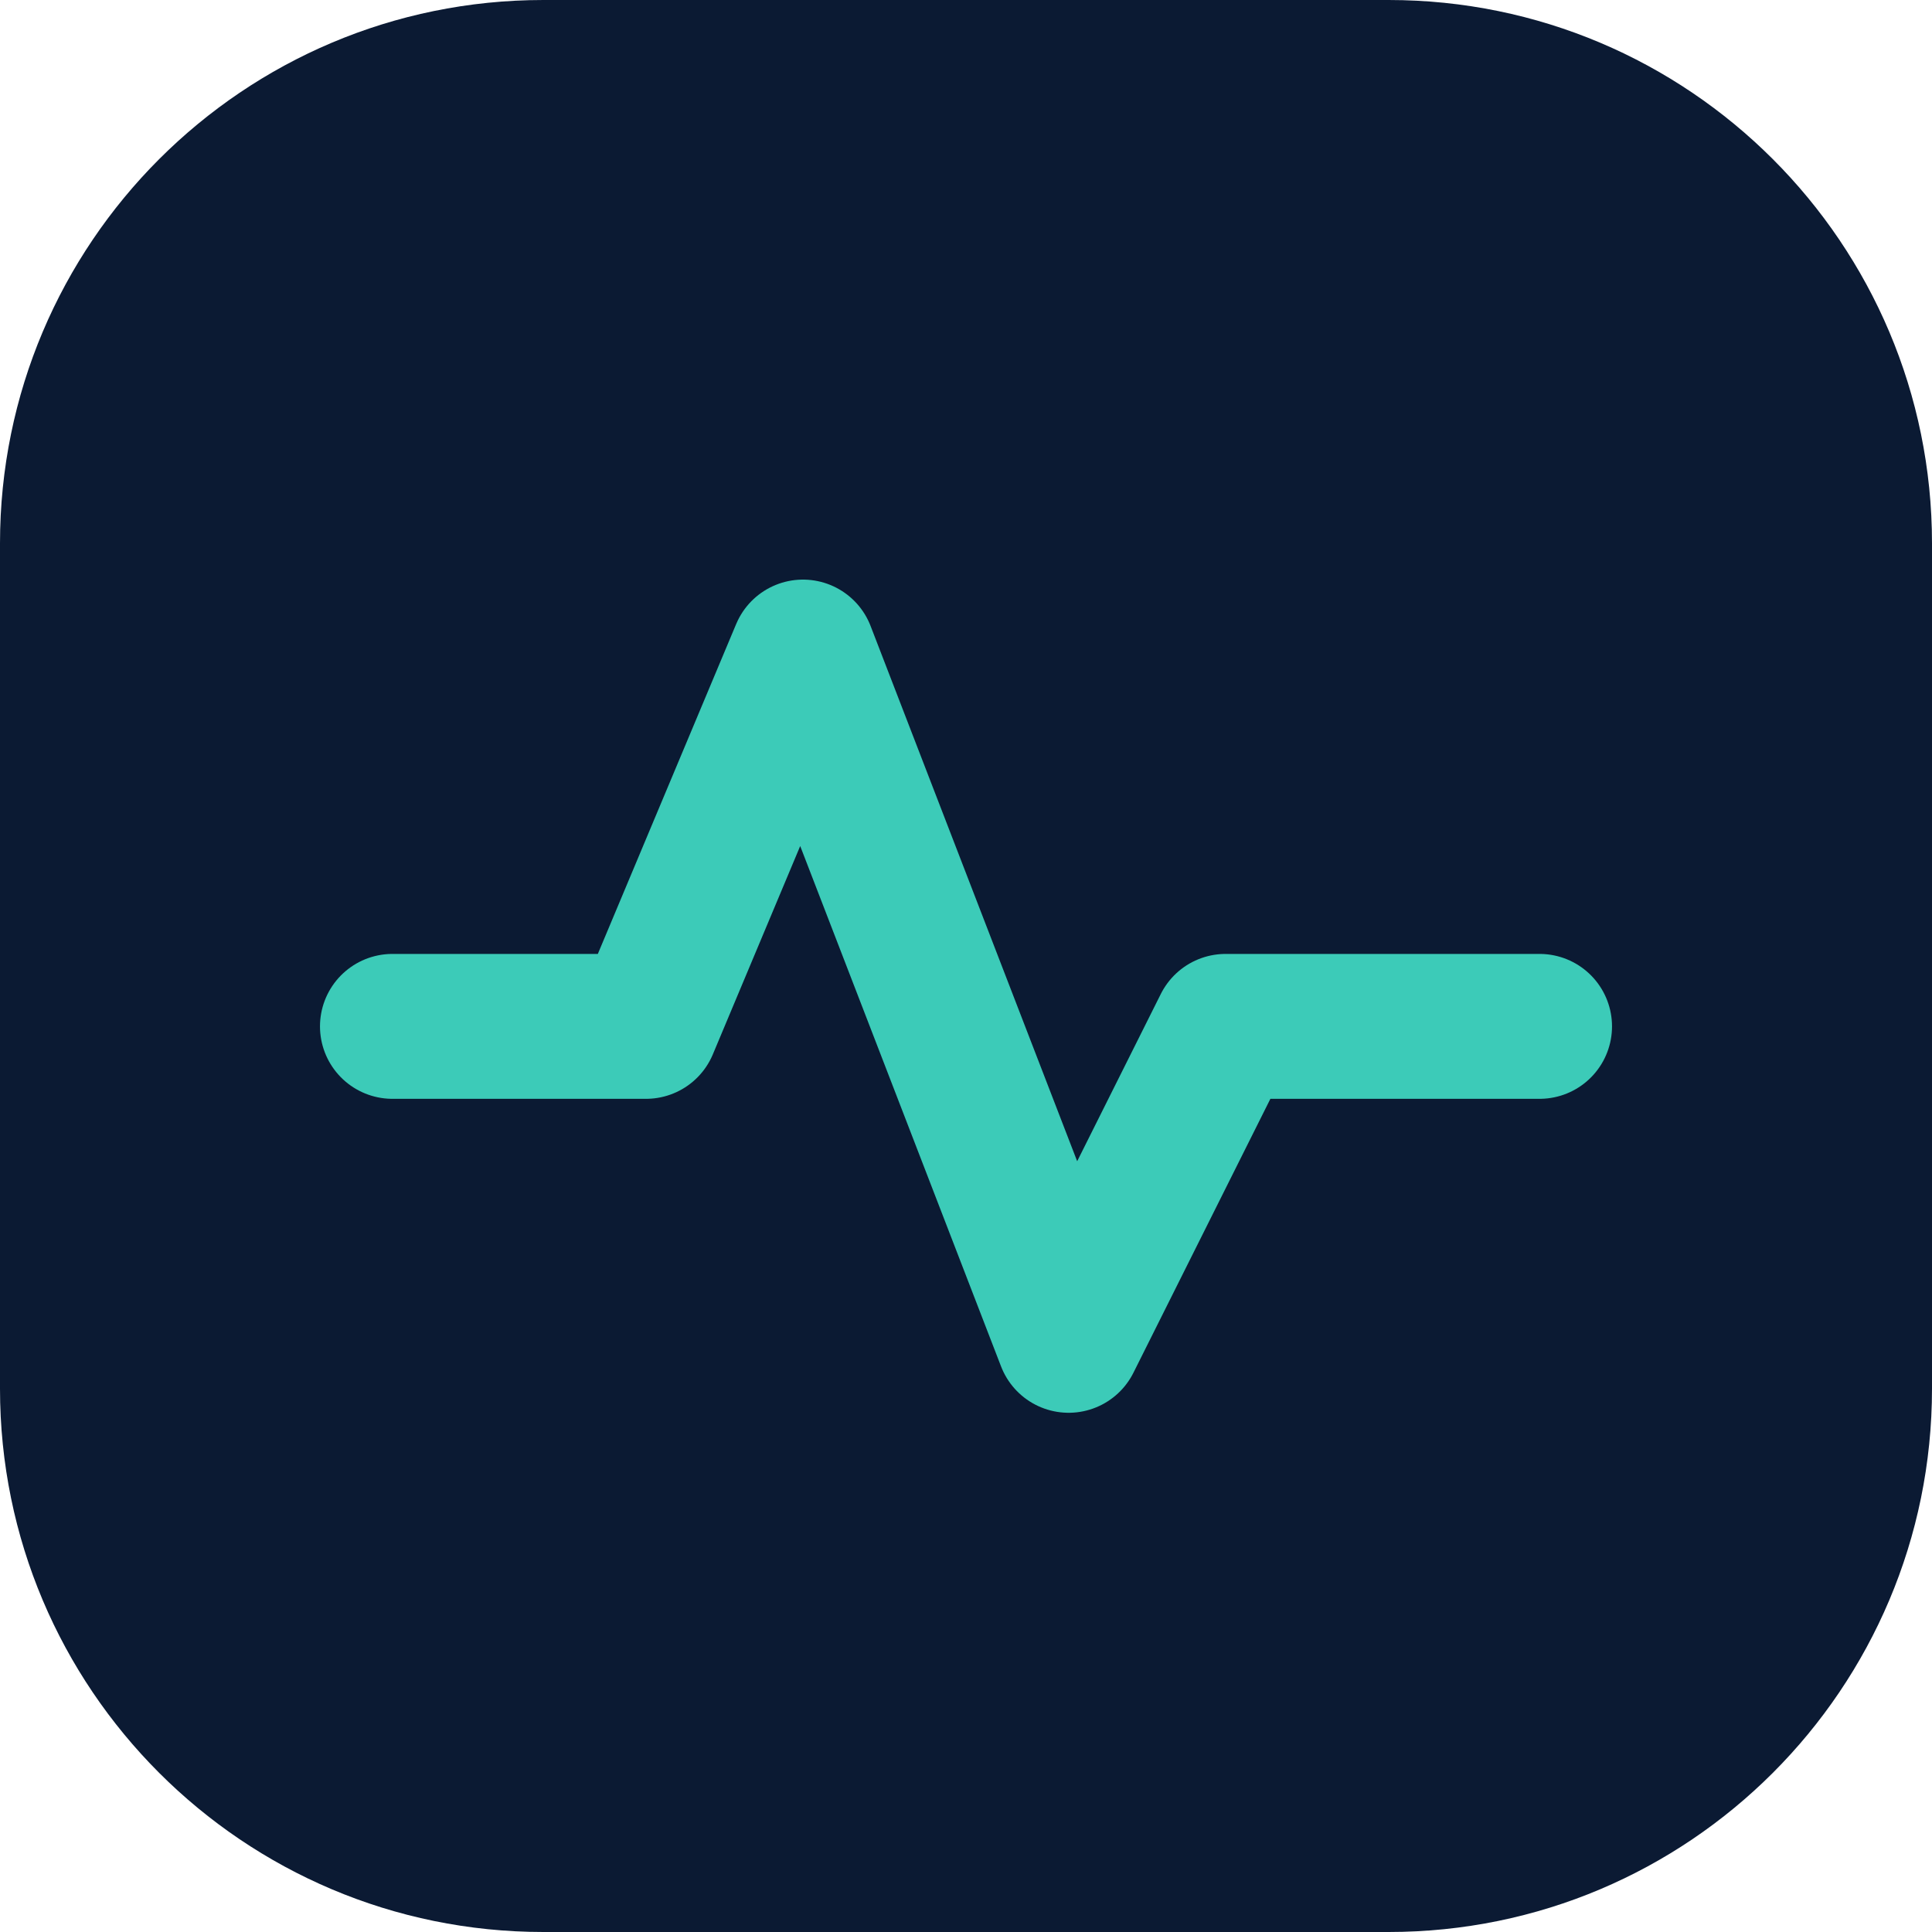
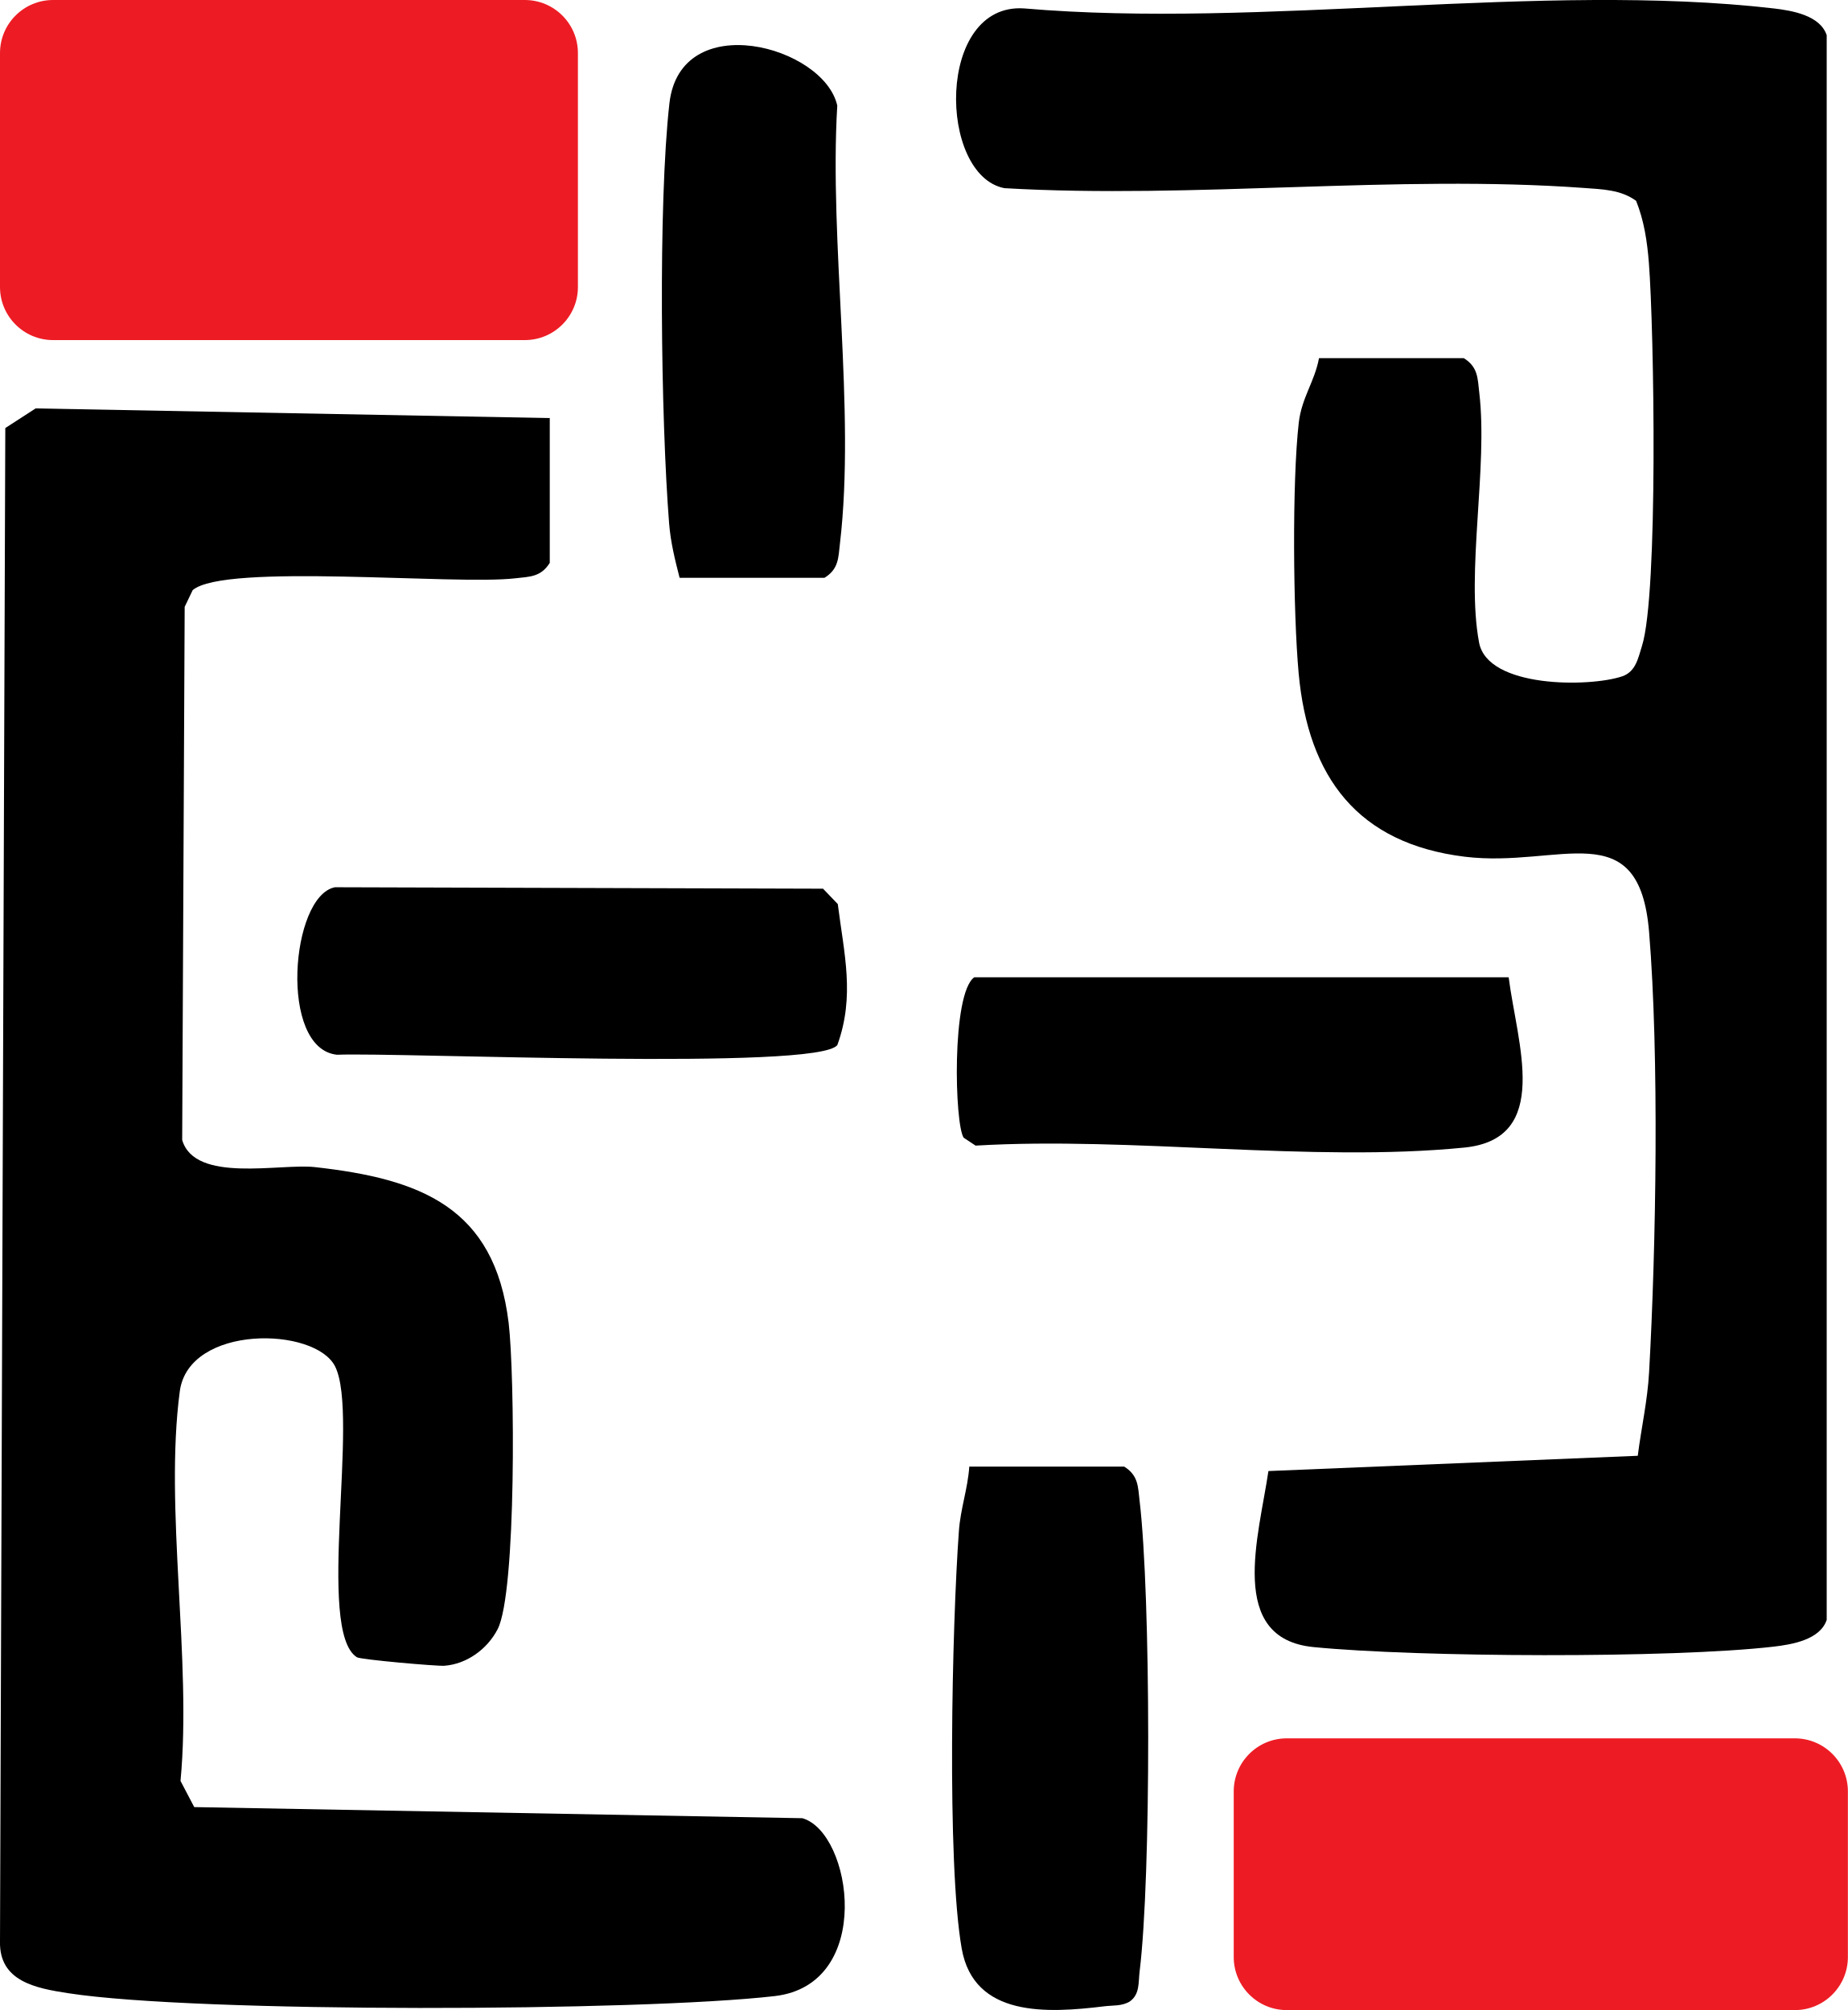
- <svg xmlns="http://www.w3.org/2000/svg" viewBox="0 0 32 32">
-   <rect width="32" height="32" rx="9" fill="#0b1a33" />
-   <path d="M6.5 17h4.2l2.6-6.2 4.4 11.4 2.6-5.2h5.2" fill="none" stroke="#3ccbb8" stroke-width="2.4" stroke-linecap="round" stroke-linejoin="round" />
+ <svg xmlns="http://www.w3.org/2000/svg" id="Layer_1" data-name="Layer 1" viewBox="0 0 177.91 193.56">
+   <defs>
+     <style>
+       .cls-1 {
+         fill: #ed1c24;
+       }
+     </style>
+   </defs>
+   <g>
+     <path d="M170.75.81c-22.29-2.57-49.35,1.97-72.16,0-8.49-.56-8.28,16.07-1.89,17.31,18.2,1.06,37.77-1.33,55.8-.02,1.74.13,3.55.16,5.02,1.24.77,1.91,1.07,3.93,1.23,5.98.5,6.43.92,31.91-.67,36.9-.36,1.13-.58,2.46-1.9,2.91-3.13,1.06-12.96,1.15-13.78-3.26-1.27-6.77.87-16.88.02-24.06-.16-1.4-.12-2.47-1.49-3.32h-13.94c-.42,2.27-1.67,3.79-1.95,6.23-.65,5.68-.54,18.3-.01,24.11.92,10.06,5.72,16.41,15.99,17.67,9.12,1.12,16.8-4.29,17.75,7.25.98,11.89.68,30.31,0,42.39-.15,2.75-.75,5.35-1.09,8.05l-35.56,1.47c-.91,6.23-4.02,16.12,4.33,16.95,10.03.99,34.43,1.1,44.31-.04,1.78-.21,4.47-.66,5.11-2.58V3.39c-.64-1.92-3.33-2.37-5.11-2.58Z" />
+     <path d="M77.25,175.09l-58.55-1.07-1.32-2.52c1.1-11.67-1.57-26.23-.07-37.52.86-6.46,13.05-6.24,14.96-2.38,2.36,4.76-1.88,25.47,2.09,27.99.36.23,7.69.87,8.42.82,2.16-.16,4.14-1.6,5.13-3.52,1.83-3.54,1.65-24.61,1.06-29.5-1.35-11.17-8.51-13.87-18.66-15-3.38-.37-11.54,1.58-12.77-2.61l.24-51.34.77-1.61c3.07-2.64,25.24-.46,31.06-1.14,1.4-.16,2.47-.12,3.32-1.49v-13.94l-49.5-.93-2.92,1.89L0,186.95c-.09,3.84,3.42,4.51,6.55,4.99,12.42,1.93,55.17,1.77,68.04.28,9.63-1.12,7.46-15.75,2.66-17.13Z" />
+     <path d="M108.23,141.23h-14.91c-.14,2.12-.85,4.06-1,6.21-.66,9.01-1.18,31.95.27,40.2,1.17,6.64,8.22,6.24,13.76,5.56.82-.1,1.67,0,2.42-.46.99-.69.82-1.87.95-2.9,1.12-9.11,1.08-36.13,0-45.29-.16-1.4-.12-2.47-1.49-3.32Z" />
+     <path d="M93.94,110.32c15.02-.89,32.31,1.65,47.04.19,8.46-.84,5.07-10.06,4.27-16.4h-51.45c-2.21,1.58-1.89,14.2-1.02,15.45l1.16.77Z" />
+     <path d="M79.25,85.58l-47-.14c-4.27.82-5.44,15.56.2,16.13,6.14-.24,46.39,1.56,48.17-.94,1.71-4.73.64-8.79.04-13.57l-1.41-1.47Z" />
+     <path d="M65.44,55.64h13.94c1.37-.84,1.33-1.92,1.49-3.32,1.51-12.87-1.05-28.94-.26-42.15-1.27-5.74-15.11-9.48-16.16-.22-1.1,9.71-.82,30.46-.03,40.45.15,1.85.56,3.48,1.01,5.24Z" />
+   </g>
+   <rect class="cls-1" x="0" y="0" width="55.64" height="32.75" rx="5.11" ry="5.11" />
+   <rect class="cls-1" x="118.78" y="167.4" width="59.13" height="26.17" rx="5.11" ry="5.11" />
</svg>
